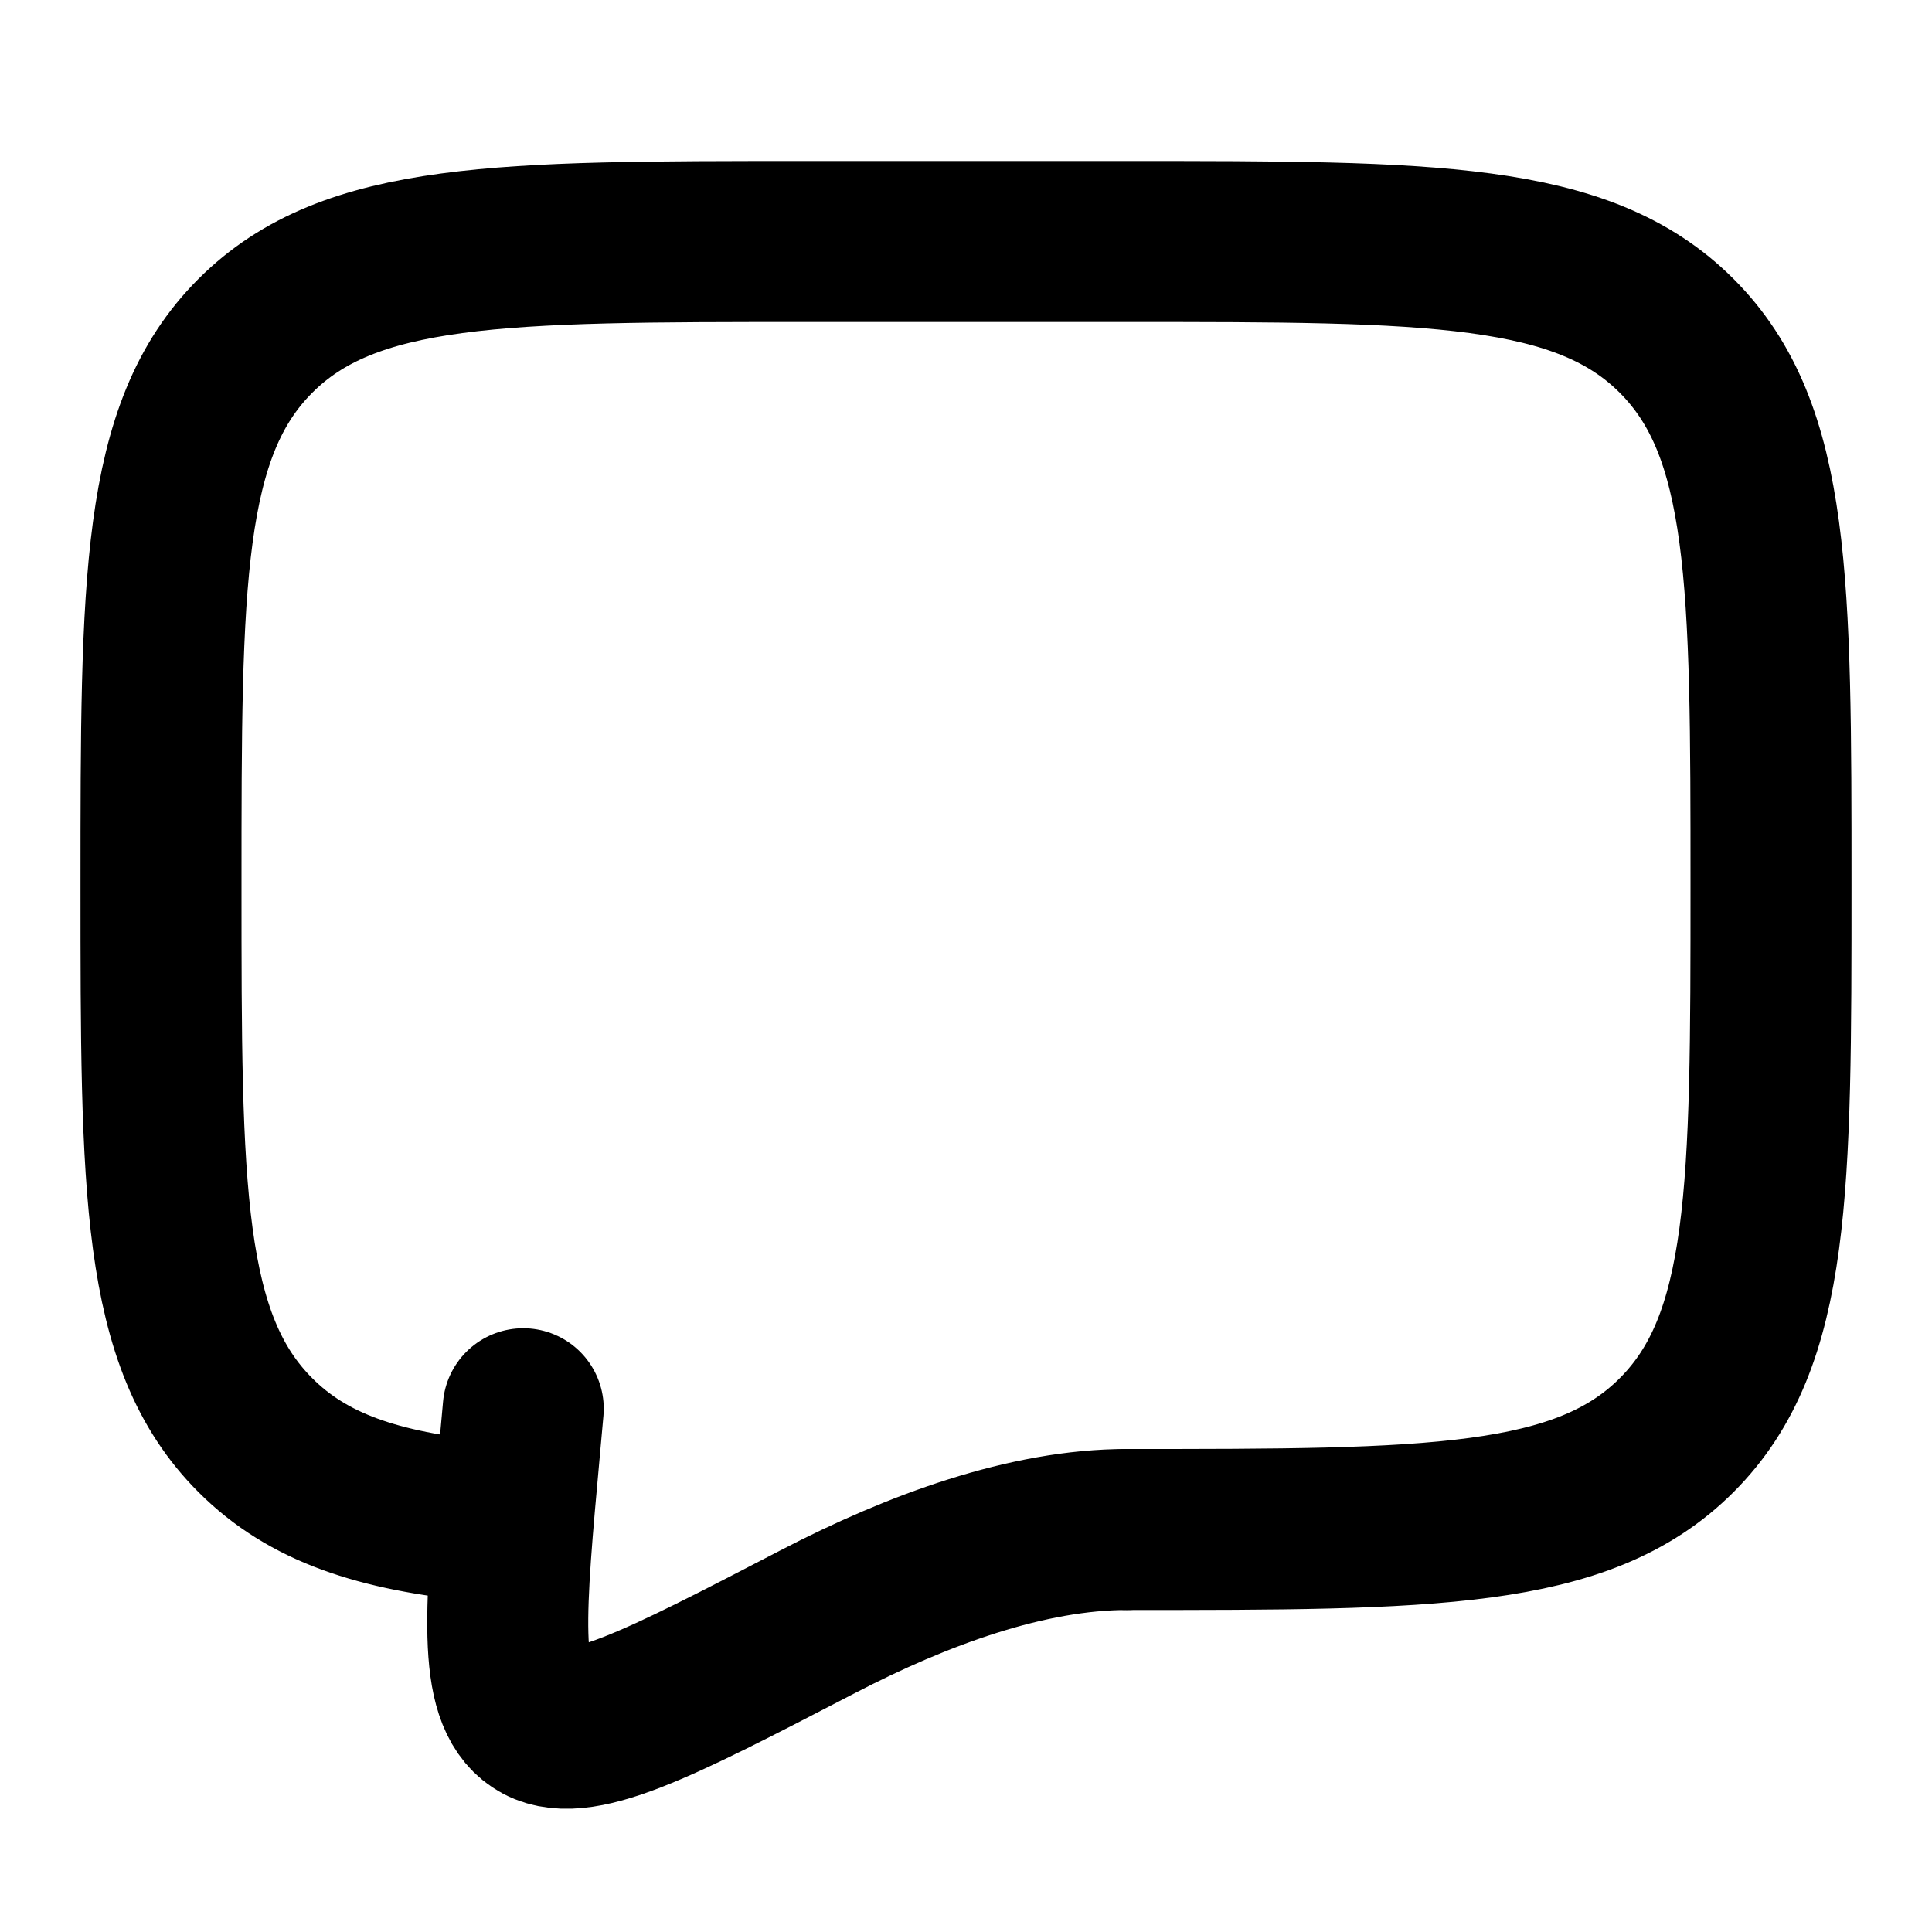
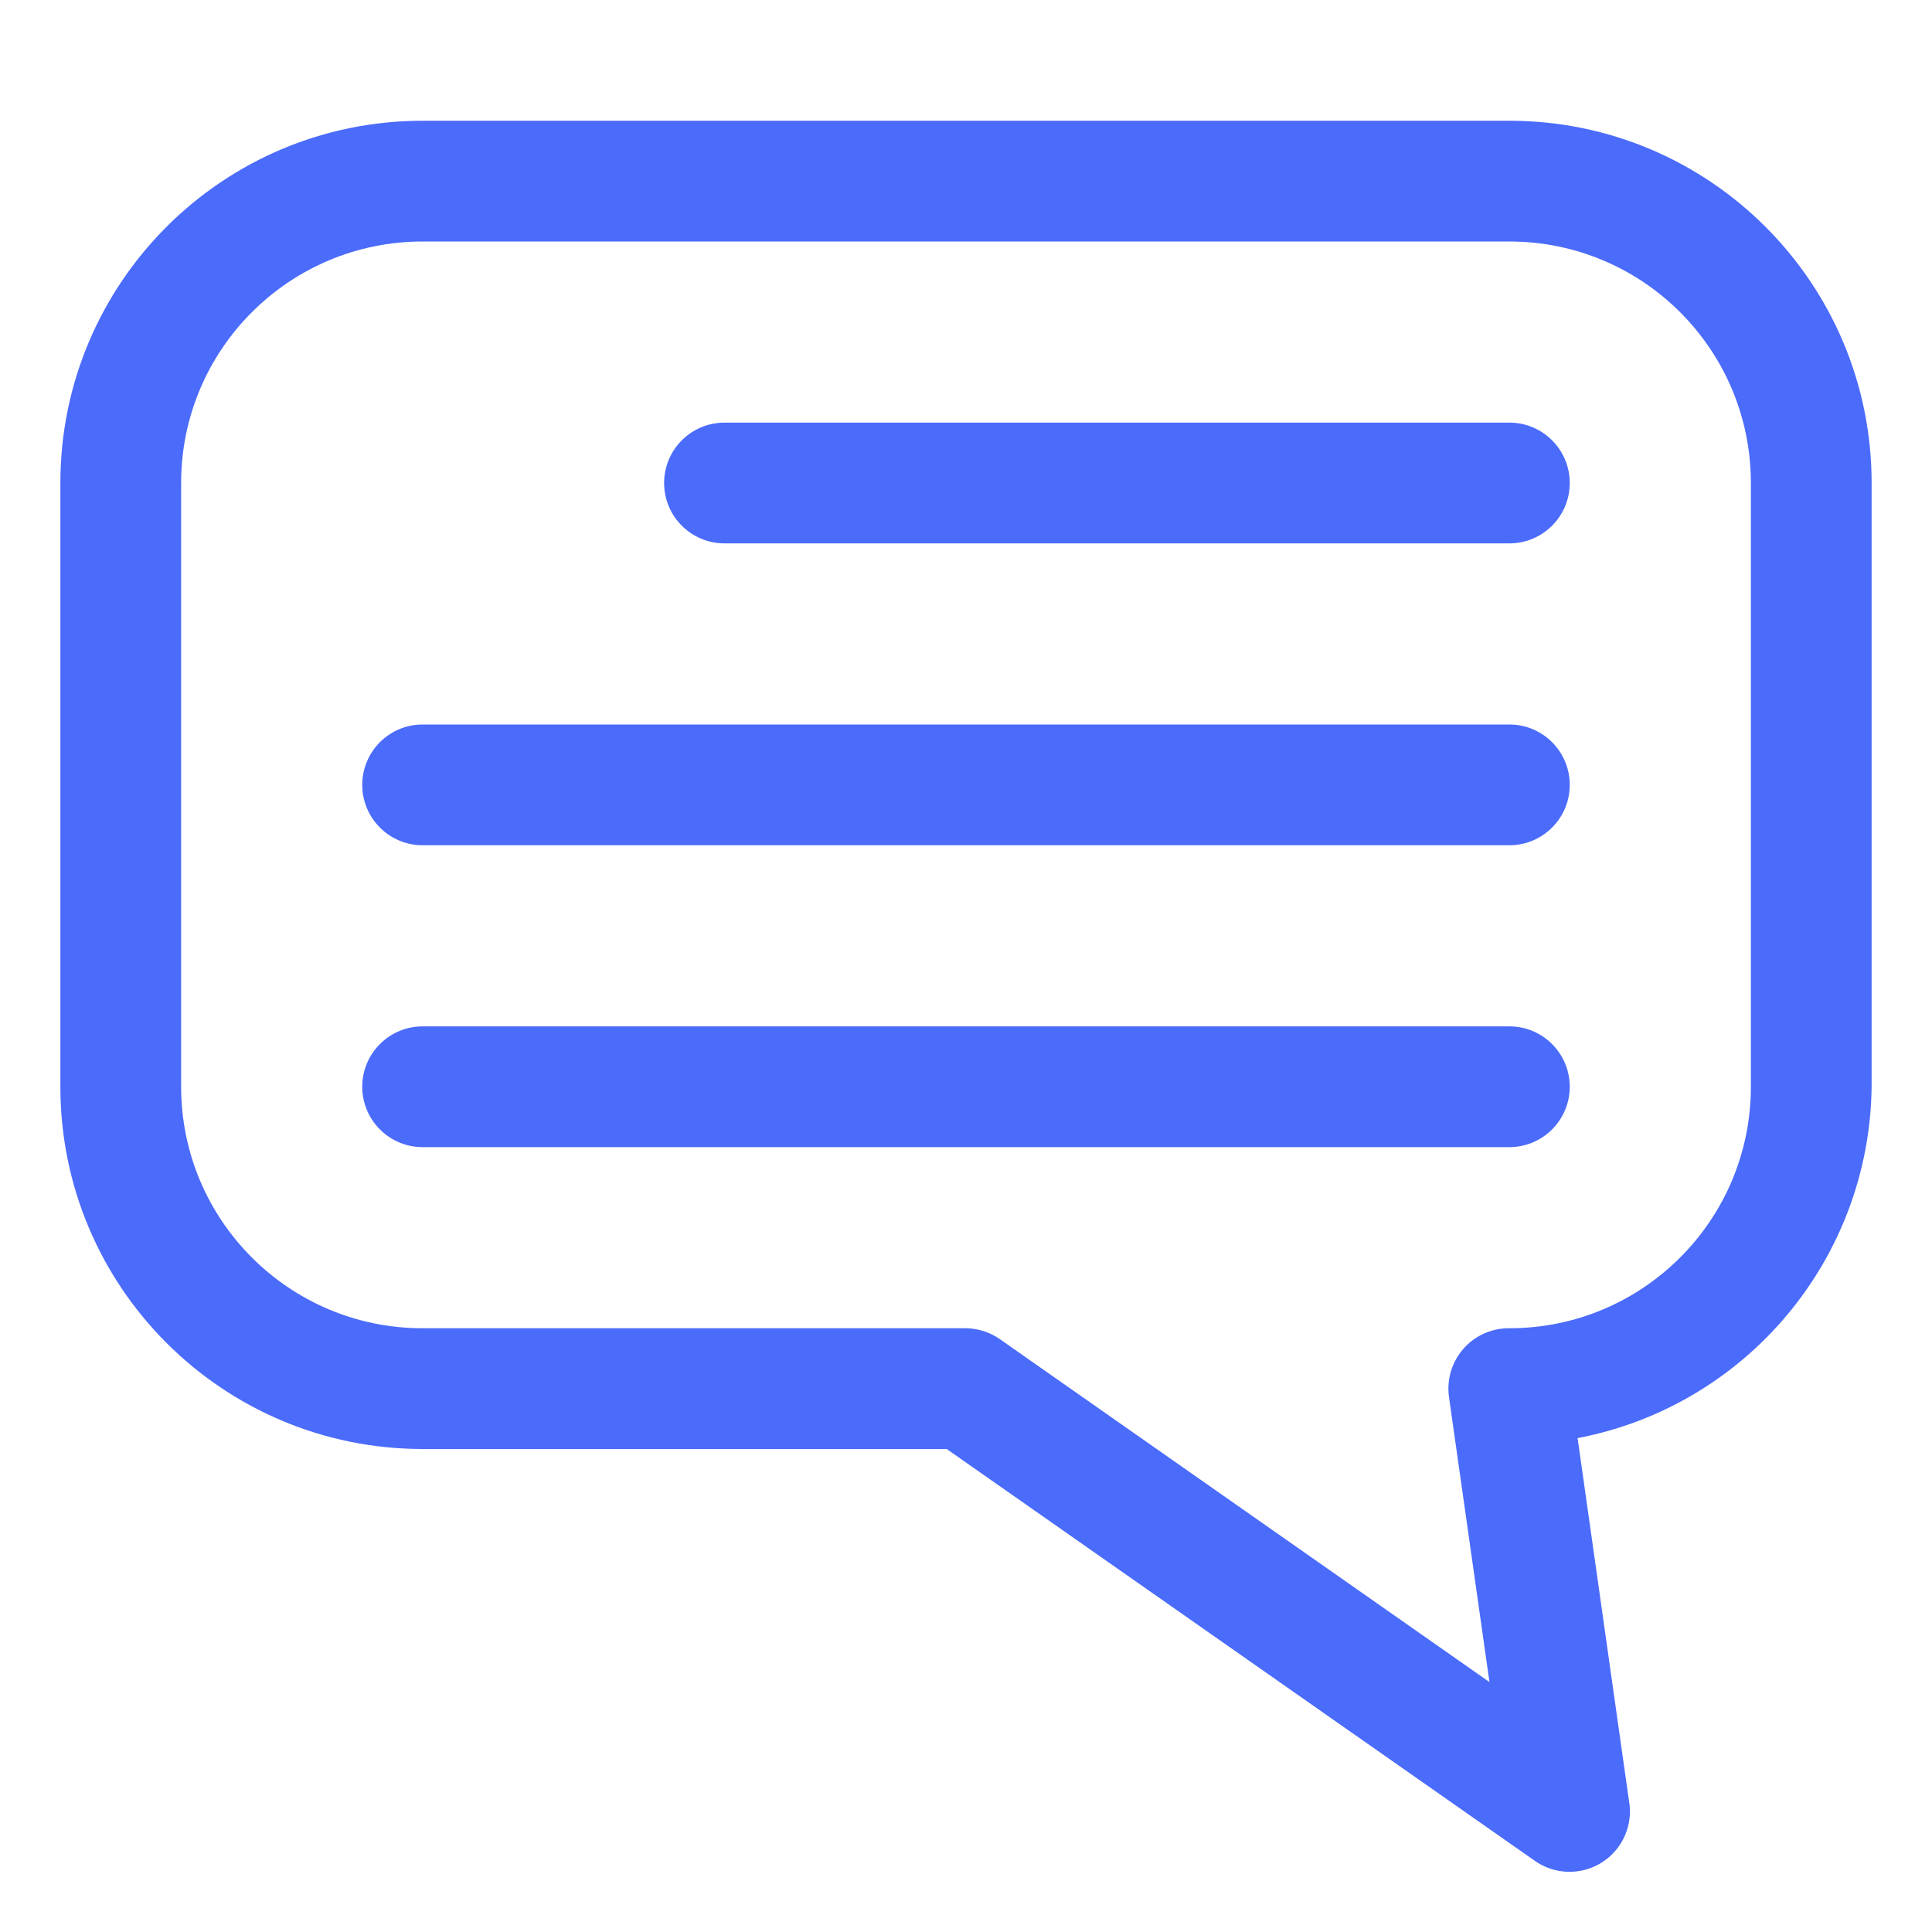
- <svg xmlns="http://www.w3.org/2000/svg" width="40px" height="40px" viewBox="0 0 24 24" fill="none">
-   <path d="M14 19C17.771 19 19.657 19 20.828 17.828C22 16.657 22 14.771 22 11C22 7.229 22 5.343 20.828 4.172C19.657 3 17.771 3 14 3H10C6.229 3 4.343 3 3.172 4.172C2 5.343 2 7.229 2 11C2 14.771 2 16.657 3.172 17.828C3.825 18.482 4.7 18.771 6 18.898" stroke="#000000" stroke-width="2" stroke-linecap="round" stroke-linejoin="round" />
-   <path d="M14 19C12.764 19 11.402 19.499 10.159 20.145C8.161 21.182 7.162 21.701 6.67 21.37C6.178 21.04 6.271 20.015 6.458 17.966L6.5 17.5" stroke="#000000" stroke-width="2" stroke-linecap="round" />
+ <svg xmlns="http://www.w3.org/2000/svg" viewBox="0 0 32 32" id="Comment">
+   <g data-name="Layer 7" fill="#4b6bfb" class="color000000 svgShape">
+     <path d="M25,2H7A6,6,0,0,0,1,8V18a6,6,0,0,0,6,6h8.68l9.74,6.82a1,1,0,0,0,1.56-1l-.85-6A6,6,0,0,0,31,18V8A6,6,0,0,0,25,2Zm4,16a4,4,0,0,1-4,4,1,1,0,0,0-1,1.14l.67,4.72-8.11-5.68A1,1,0,0,0,16,22H7a4,4,0,0,1-4-4V8A4,4,0,0,1,7,4H25a4,4,0,0,1,4,4Z" fill="#4b6bfb" class="color000000 svgShape" />
+     <path d="M25 7H12a1 1 0 0 0 0 2H25a1 1 0 0 0 0-2zM25 12H7a1 1 0 0 0 0 2H25a1 1 0 0 0 0-2zM25 17H7a1 1 0 0 0 0 2H25a1 1 0 0 0 0-2z" fill="#4b6bfb" class="color000000 svgShape" />
+   </g>
</svg>
